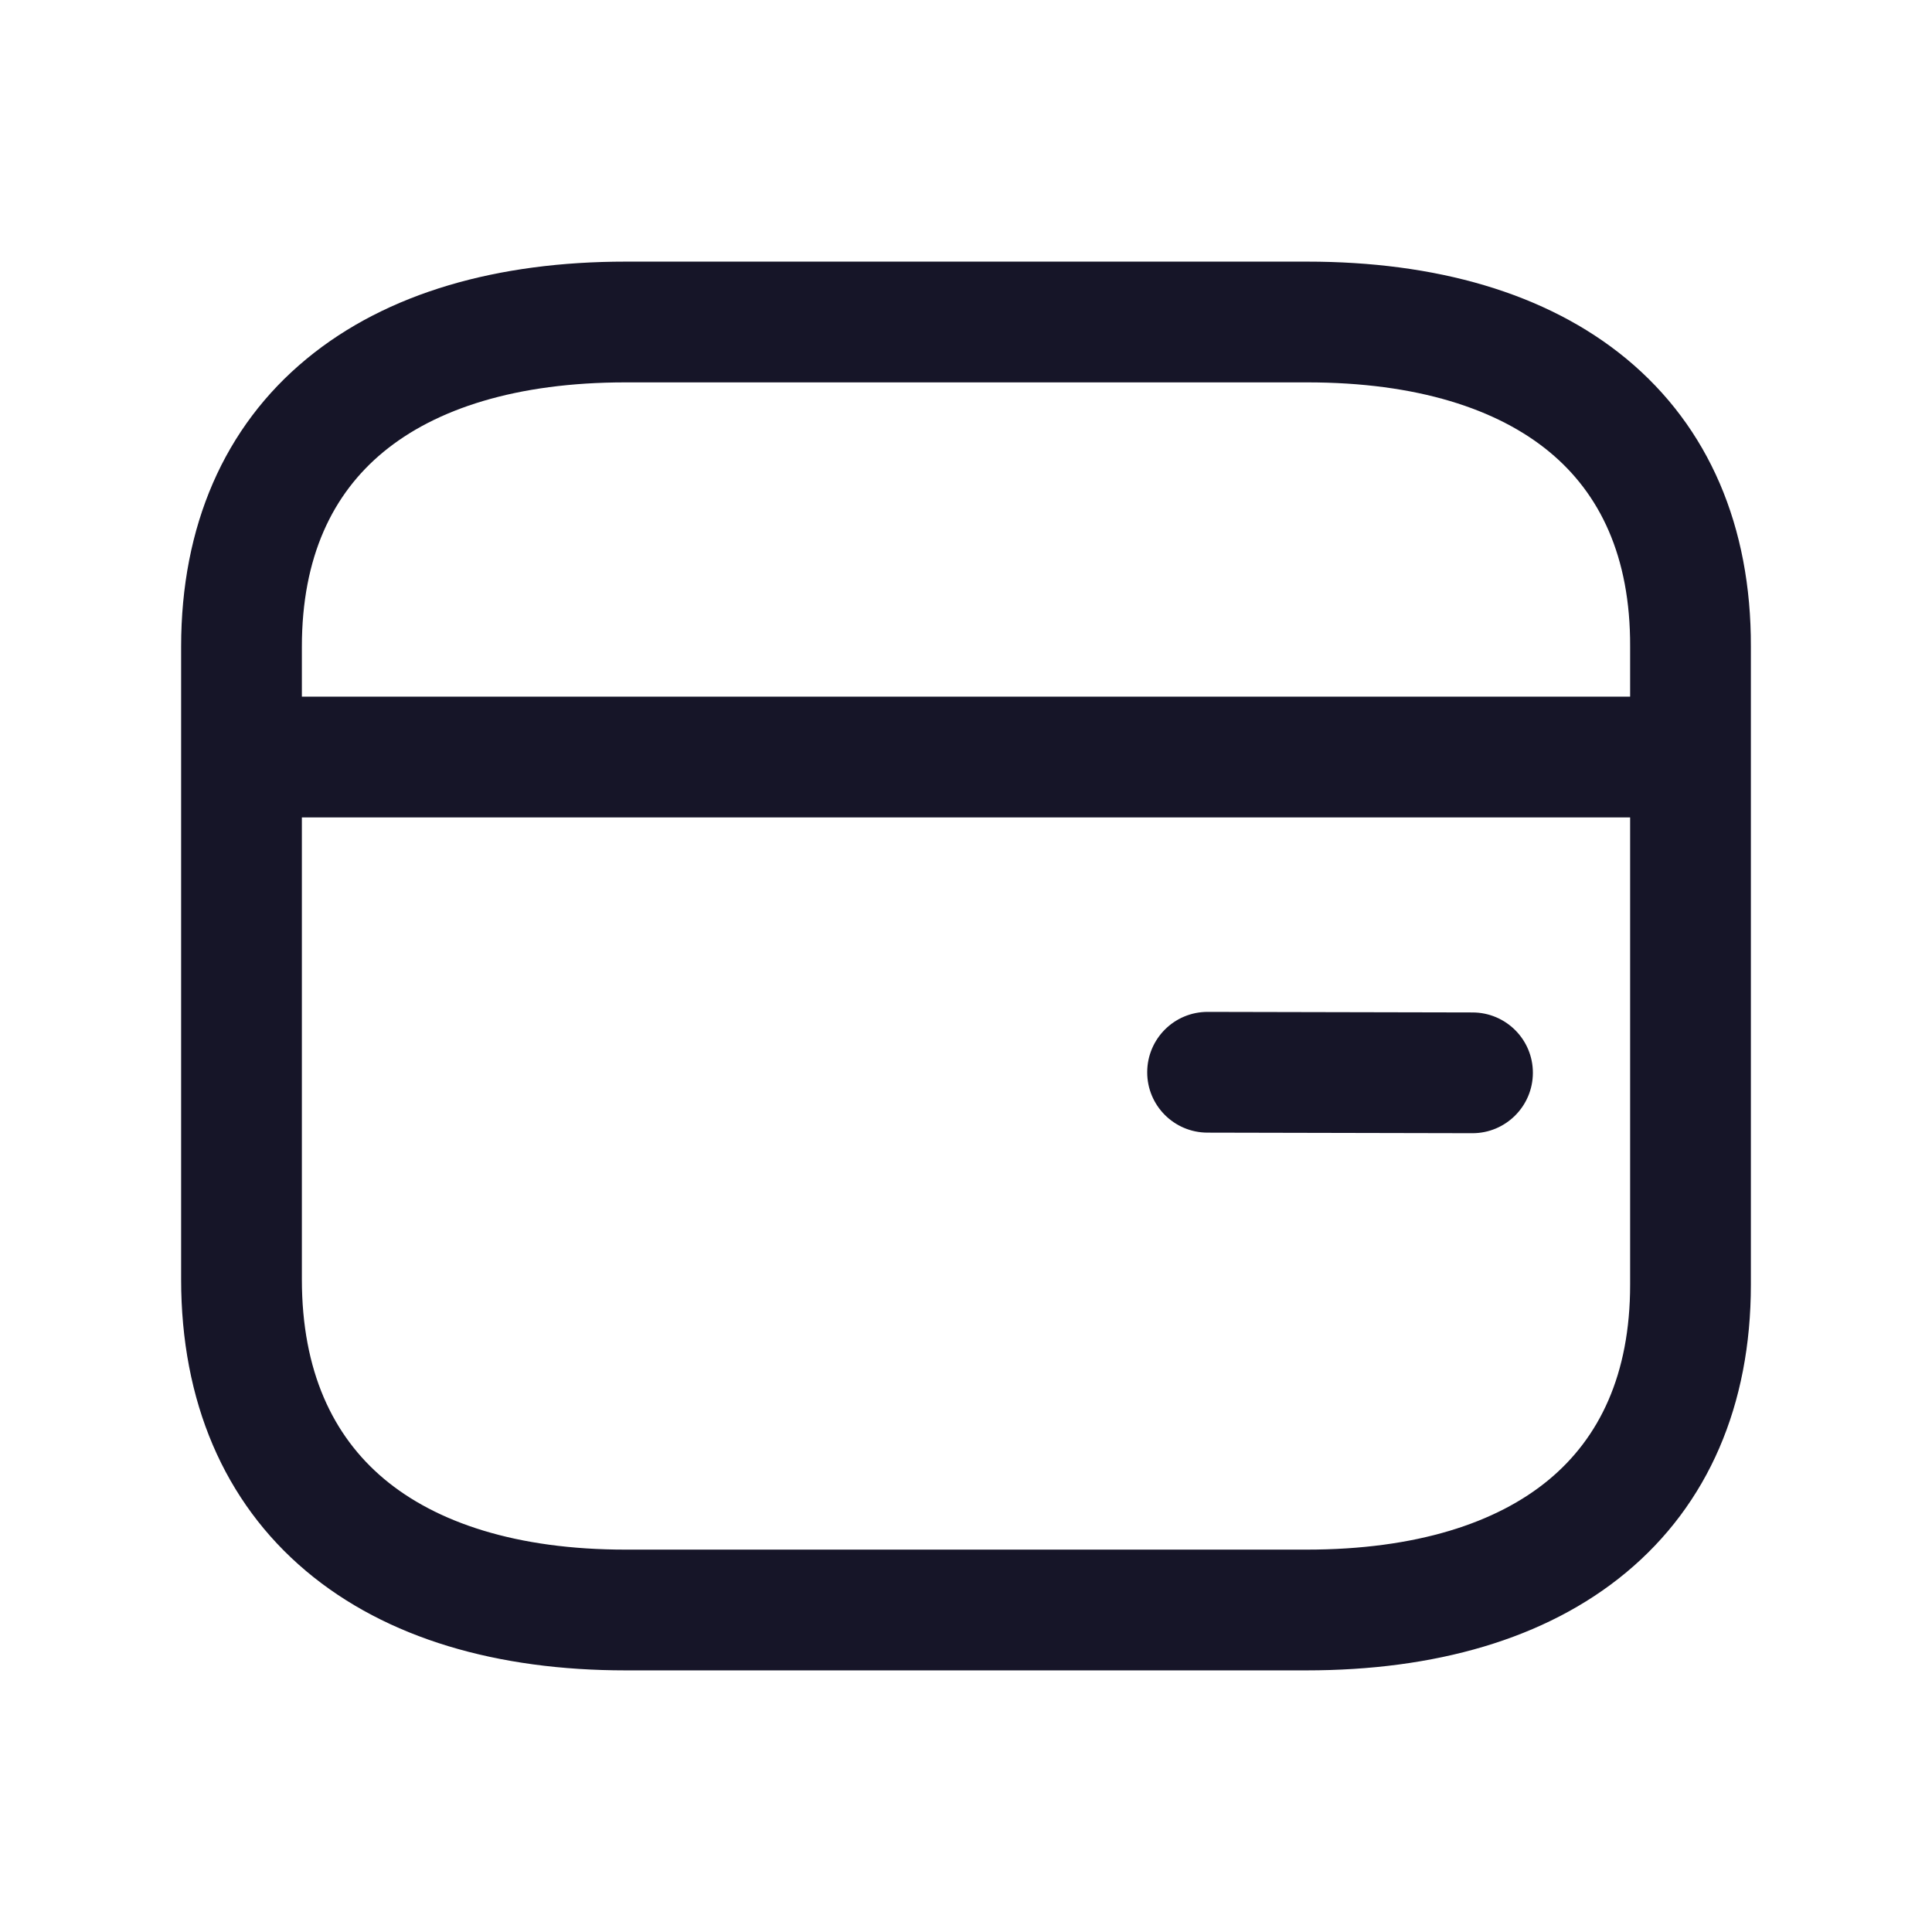
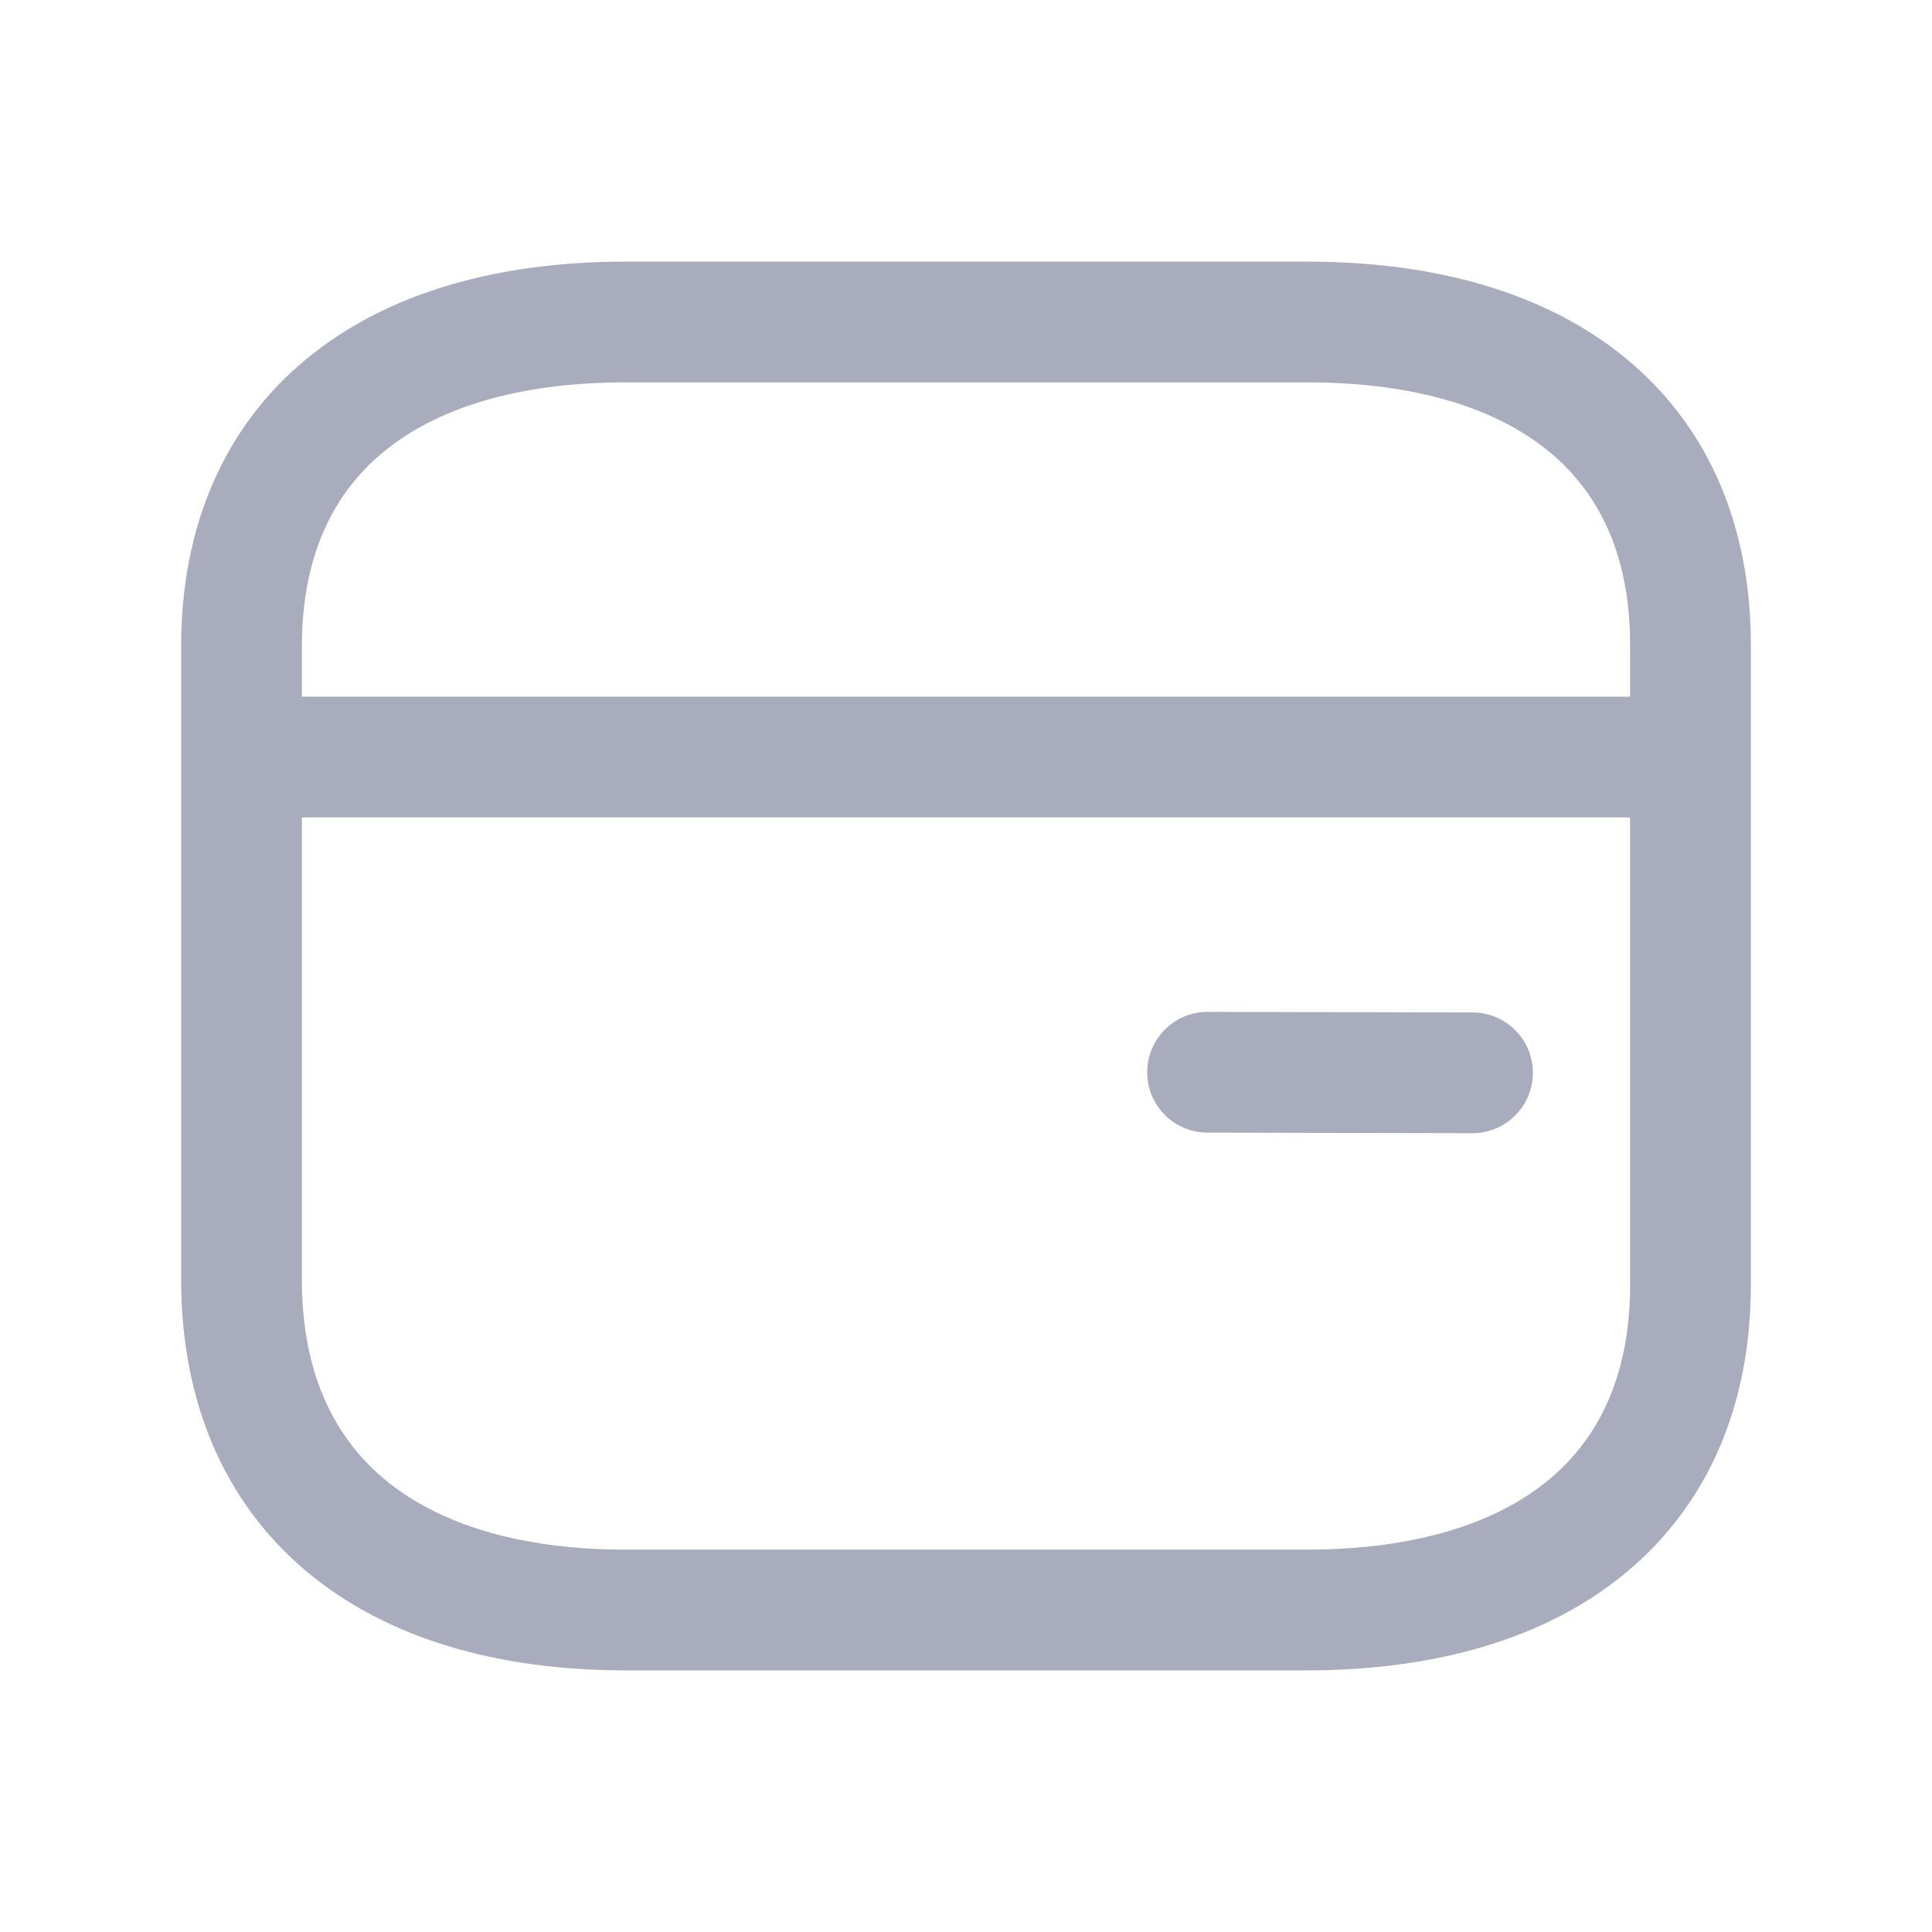
<svg xmlns="http://www.w3.org/2000/svg" viewBox="0 0 24 24" fill="none">
-   <path id="fy-corporate-card" fill-rule="evenodd" clip-rule="evenodd" d="M3.807 4.459C4.809 3.631 6.192 3.25 7.771 3.25H16.238C17.821 3.25 19.205 3.631 20.206 4.459C21.227 5.305 21.755 6.54 21.75 8.034V15.959C21.75 17.453 21.219 18.689 20.198 19.536C19.197 20.367 17.813 20.75 16.229 20.75H7.771C6.189 20.75 4.803 20.359 3.801 19.515C2.781 18.656 2.25 17.405 2.25 15.893V8.033C2.25 6.537 2.784 5.303 3.807 4.459ZM4.762 5.615C4.133 6.134 3.75 6.917 3.75 8.033V8.654H20.25V8.033L20.25 8.03C20.254 6.913 19.874 6.132 19.249 5.615C18.603 5.08 17.602 4.75 16.238 4.75H7.771C6.413 4.75 5.411 5.079 4.762 5.615ZM3.75 15.893V10.154H20.25V15.959C20.25 17.076 19.868 17.861 19.24 18.382C18.593 18.919 17.591 19.25 16.229 19.25H7.771C6.417 19.25 5.416 18.914 4.767 18.368C4.136 17.837 3.75 17.034 3.75 15.893ZM18.29 14.077C18.704 14.078 19.041 13.742 19.042 13.328C19.043 12.914 18.708 12.578 18.293 12.577L15.003 12.57C14.588 12.569 14.252 12.904 14.251 13.319C14.25 13.733 14.585 14.069 14.999 14.07L18.29 14.077Z" fill="#161528" />
+   <path id="fy-corporate-card" fill-rule="evenodd" clip-rule="evenodd" d="M3.807 4.459C4.809 3.631 6.192 3.25 7.771 3.25H16.238C17.821 3.25 19.205 3.631 20.206 4.459C21.227 5.305 21.755 6.54 21.75 8.034V15.959C21.75 17.453 21.219 18.689 20.198 19.536C19.197 20.367 17.813 20.75 16.229 20.75H7.771C6.189 20.75 4.803 20.359 3.801 19.515C2.781 18.656 2.25 17.405 2.25 15.893V8.033C2.25 6.537 2.784 5.303 3.807 4.459ZM4.762 5.615C4.133 6.134 3.75 6.917 3.75 8.033V8.654H20.25V8.033L20.25 8.03C20.254 6.913 19.874 6.132 19.249 5.615C18.603 5.08 17.602 4.75 16.238 4.75H7.771C6.413 4.75 5.411 5.079 4.762 5.615ZM3.75 15.893V10.154H20.25V15.959C20.25 17.076 19.868 17.861 19.24 18.382C18.593 18.919 17.591 19.25 16.229 19.25H7.771C6.417 19.25 5.416 18.914 4.767 18.368C4.136 17.837 3.75 17.034 3.75 15.893ZM18.29 14.077C18.704 14.078 19.041 13.742 19.042 13.328C19.043 12.914 18.708 12.578 18.293 12.577L15.003 12.57C14.588 12.569 14.252 12.904 14.251 13.319C14.25 13.733 14.585 14.069 14.999 14.07L18.29 14.077Z" fill="#A9ACBC" />
</svg>
